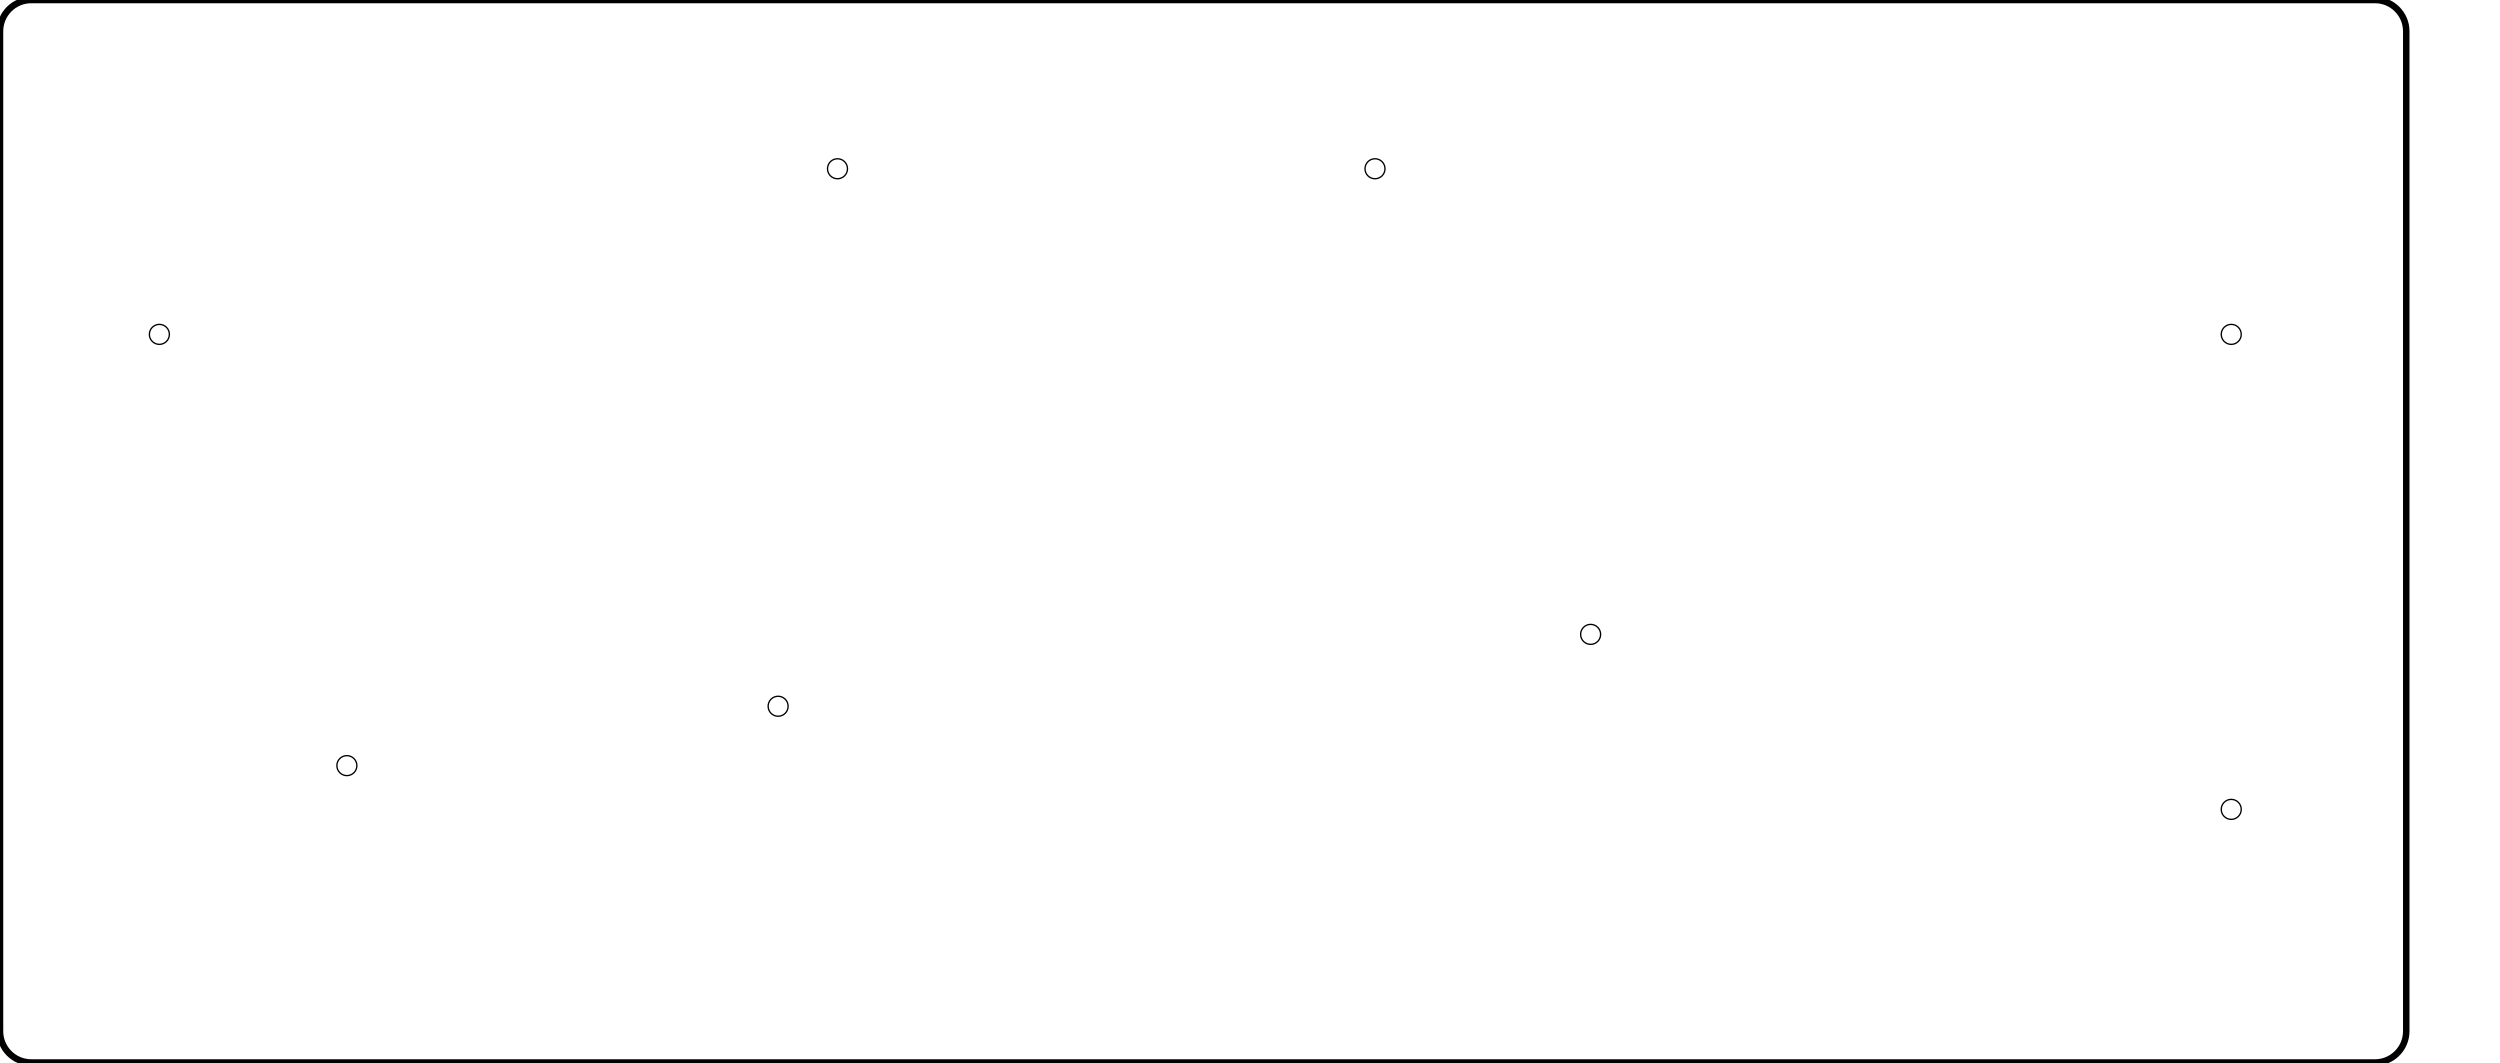
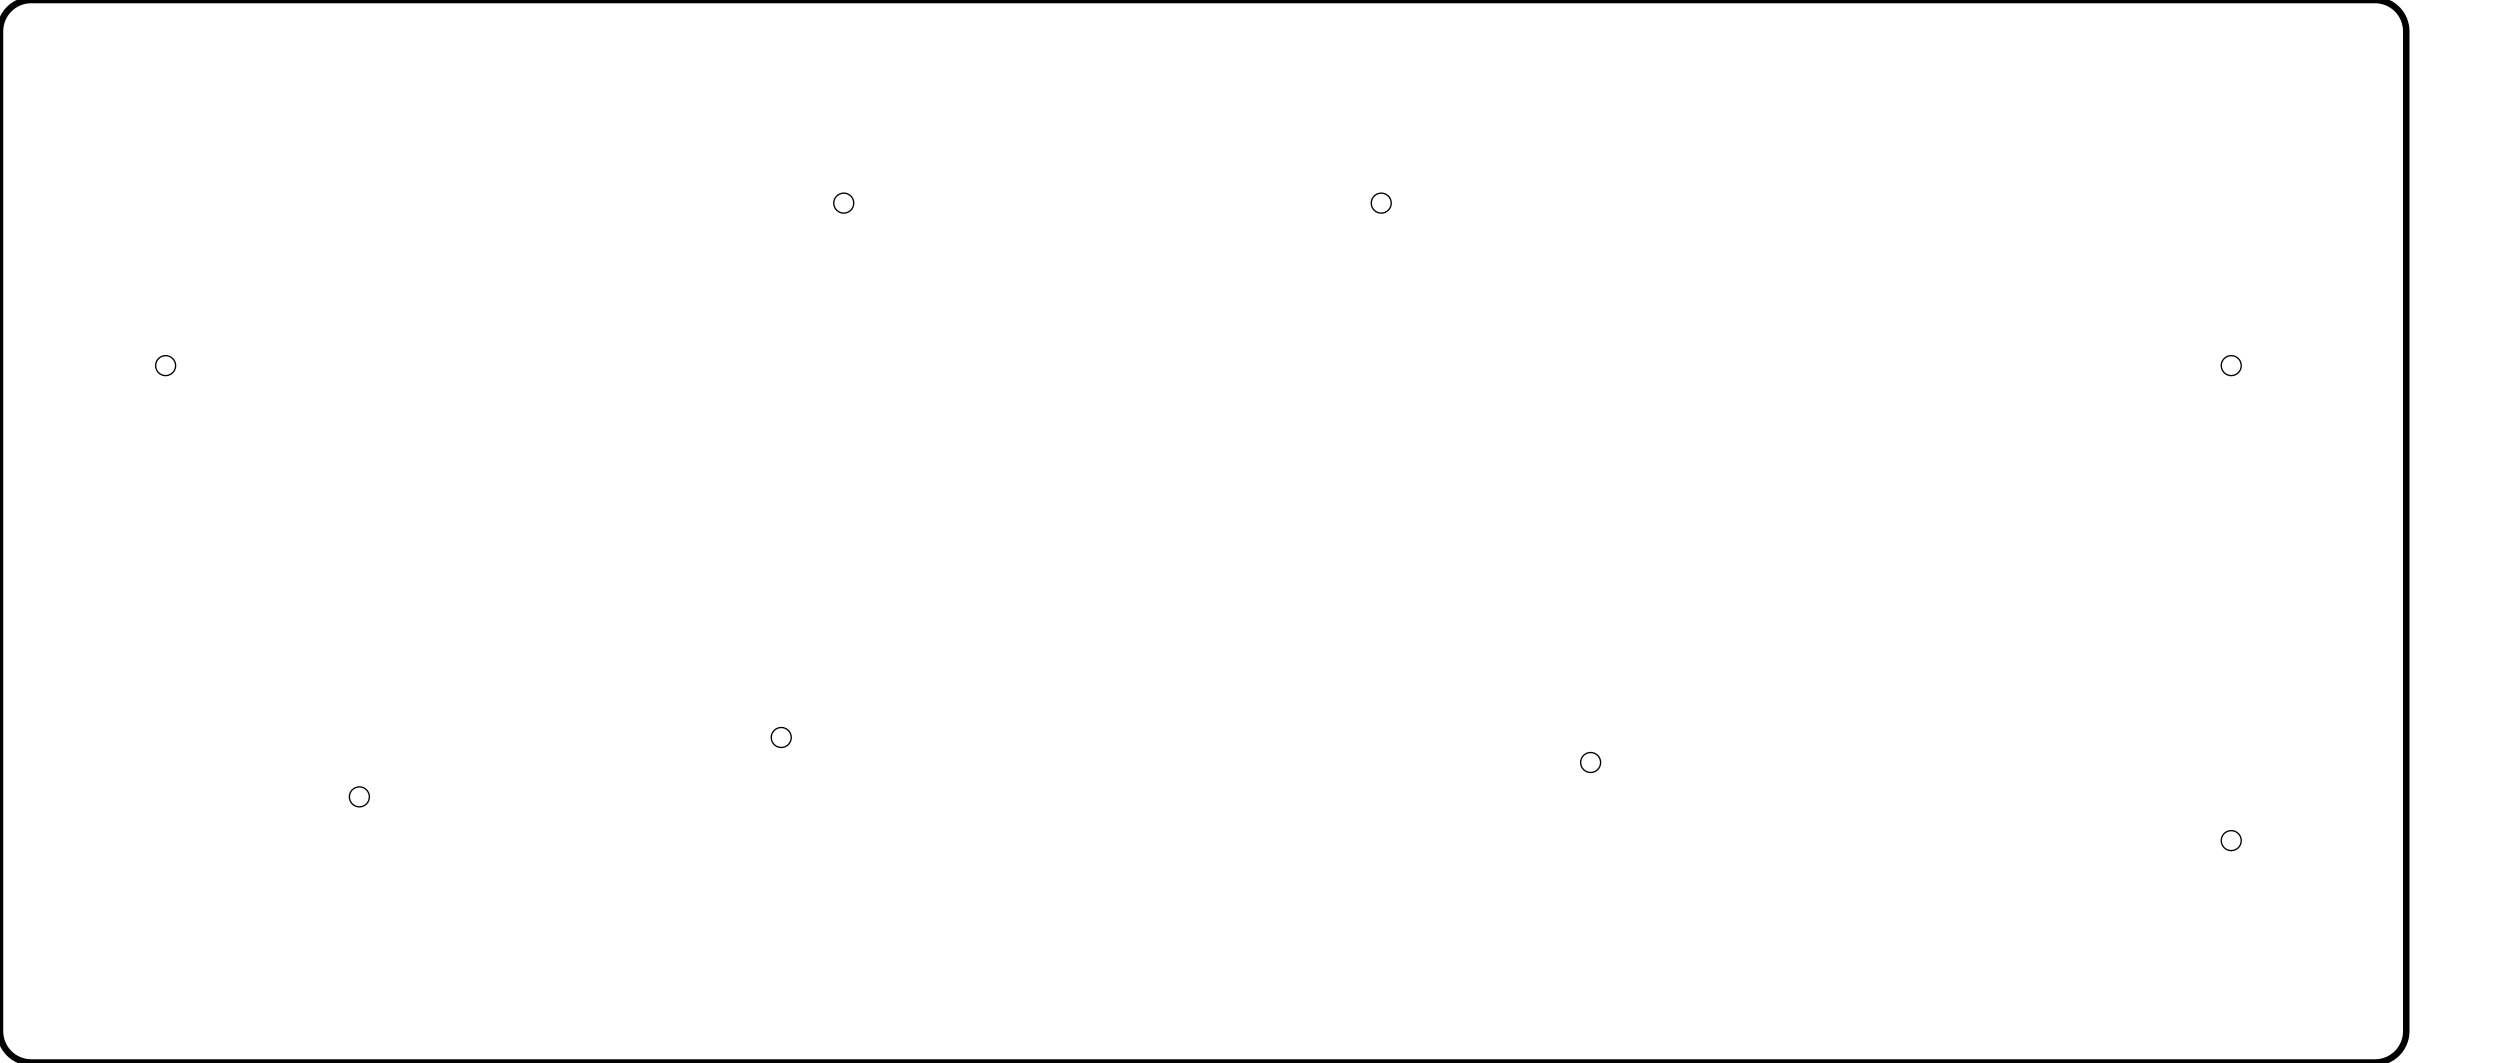
<svg xmlns="http://www.w3.org/2000/svg" width="400mm" height="170mm" viewBox="0 0 400 170" version="1.1" id="svg1">
  <defs id="defs1" />
  <g id="layer1">
    <rect style="fill:none;stroke:#000000;stroke-width:1.038;stroke-dasharray:none" id="rect1" width="385" height="170" x="0" y="0" rx="5" ry="5" />
-     <circle style="fill:none;stroke:#000000;stroke-width:0.216;stroke-linejoin:round" id="path1" cx="25.5" cy="53.5" r="1.6" />
-     <circle style="fill:none;stroke:#000000;stroke-width:0.216;stroke-linejoin:round" id="circle1" cx="220" cy="27" r="1.6" />
-     <circle style="fill:none;stroke:#000000;stroke-width:0.216;stroke-linejoin:round" id="circle2" cx="134" cy="27" r="1.6" />
-     <circle style="fill:none;stroke:#000000;stroke-width:0.216;stroke-linejoin:round" id="circle3" cx="55.5" cy="122.5" r="1.6" />
-     <circle style="fill:none;stroke:#000000;stroke-width:0.216;stroke-linejoin:round" id="circle4" cx="124.5" cy="113" r="1.6" />
-     <circle style="fill:none;stroke:#000000;stroke-width:0.216;stroke-linejoin:round" id="circle5" cx="254.5" cy="101.5" r="1.6" />
-     <circle style="fill:none;stroke:#000000;stroke-width:0.216;stroke-linejoin:round" id="circle6" cx="357" cy="129.5" r="1.6" />
-     <circle style="fill:none;stroke:#000000;stroke-width:0.216;stroke-linejoin:round" id="circle7" cx="357" cy="53.5" r="1.6" />
+     <g id="g1" transform="translate(0,5)">
+       <circle style="fill:none;stroke:#000000;stroke-width:0.216;stroke-linejoin:round" id="path1" cx="26.5" cy="53.5" r="1.6" />
+       <circle style="fill:none;stroke:#000000;stroke-width:0.216;stroke-linejoin:round" id="circle1" cx="221" cy="27.5" r="1.6" />
+       <circle style="fill:none;stroke:#000000;stroke-width:0.216;stroke-linejoin:round" id="circle2" cx="135" cy="27.5" r="1.6" />
+       <circle style="fill:none;stroke:#000000;stroke-width:0.216;stroke-linejoin:round" id="circle3" cx="57.5" cy="122.5" r="1.6" />
+       <circle style="fill:none;stroke:#000000;stroke-width:0.216;stroke-linejoin:round" id="circle4" cx="125" cy="113" r="1.6" />
+       <circle style="fill:none;stroke:#000000;stroke-width:0.216;stroke-linejoin:round" id="circle5" cx="254.5" cy="117" r="1.6" />
+       <circle style="fill:none;stroke:#000000;stroke-width:0.216;stroke-linejoin:round" id="circle6" cx="357" cy="129.5" r="1.6" />
+       <circle style="fill:none;stroke:#000000;stroke-width:0.216;stroke-linejoin:round" id="circle7" cx="357" cy="53.5" r="1.6" />
+     </g>
  </g>
</svg>
